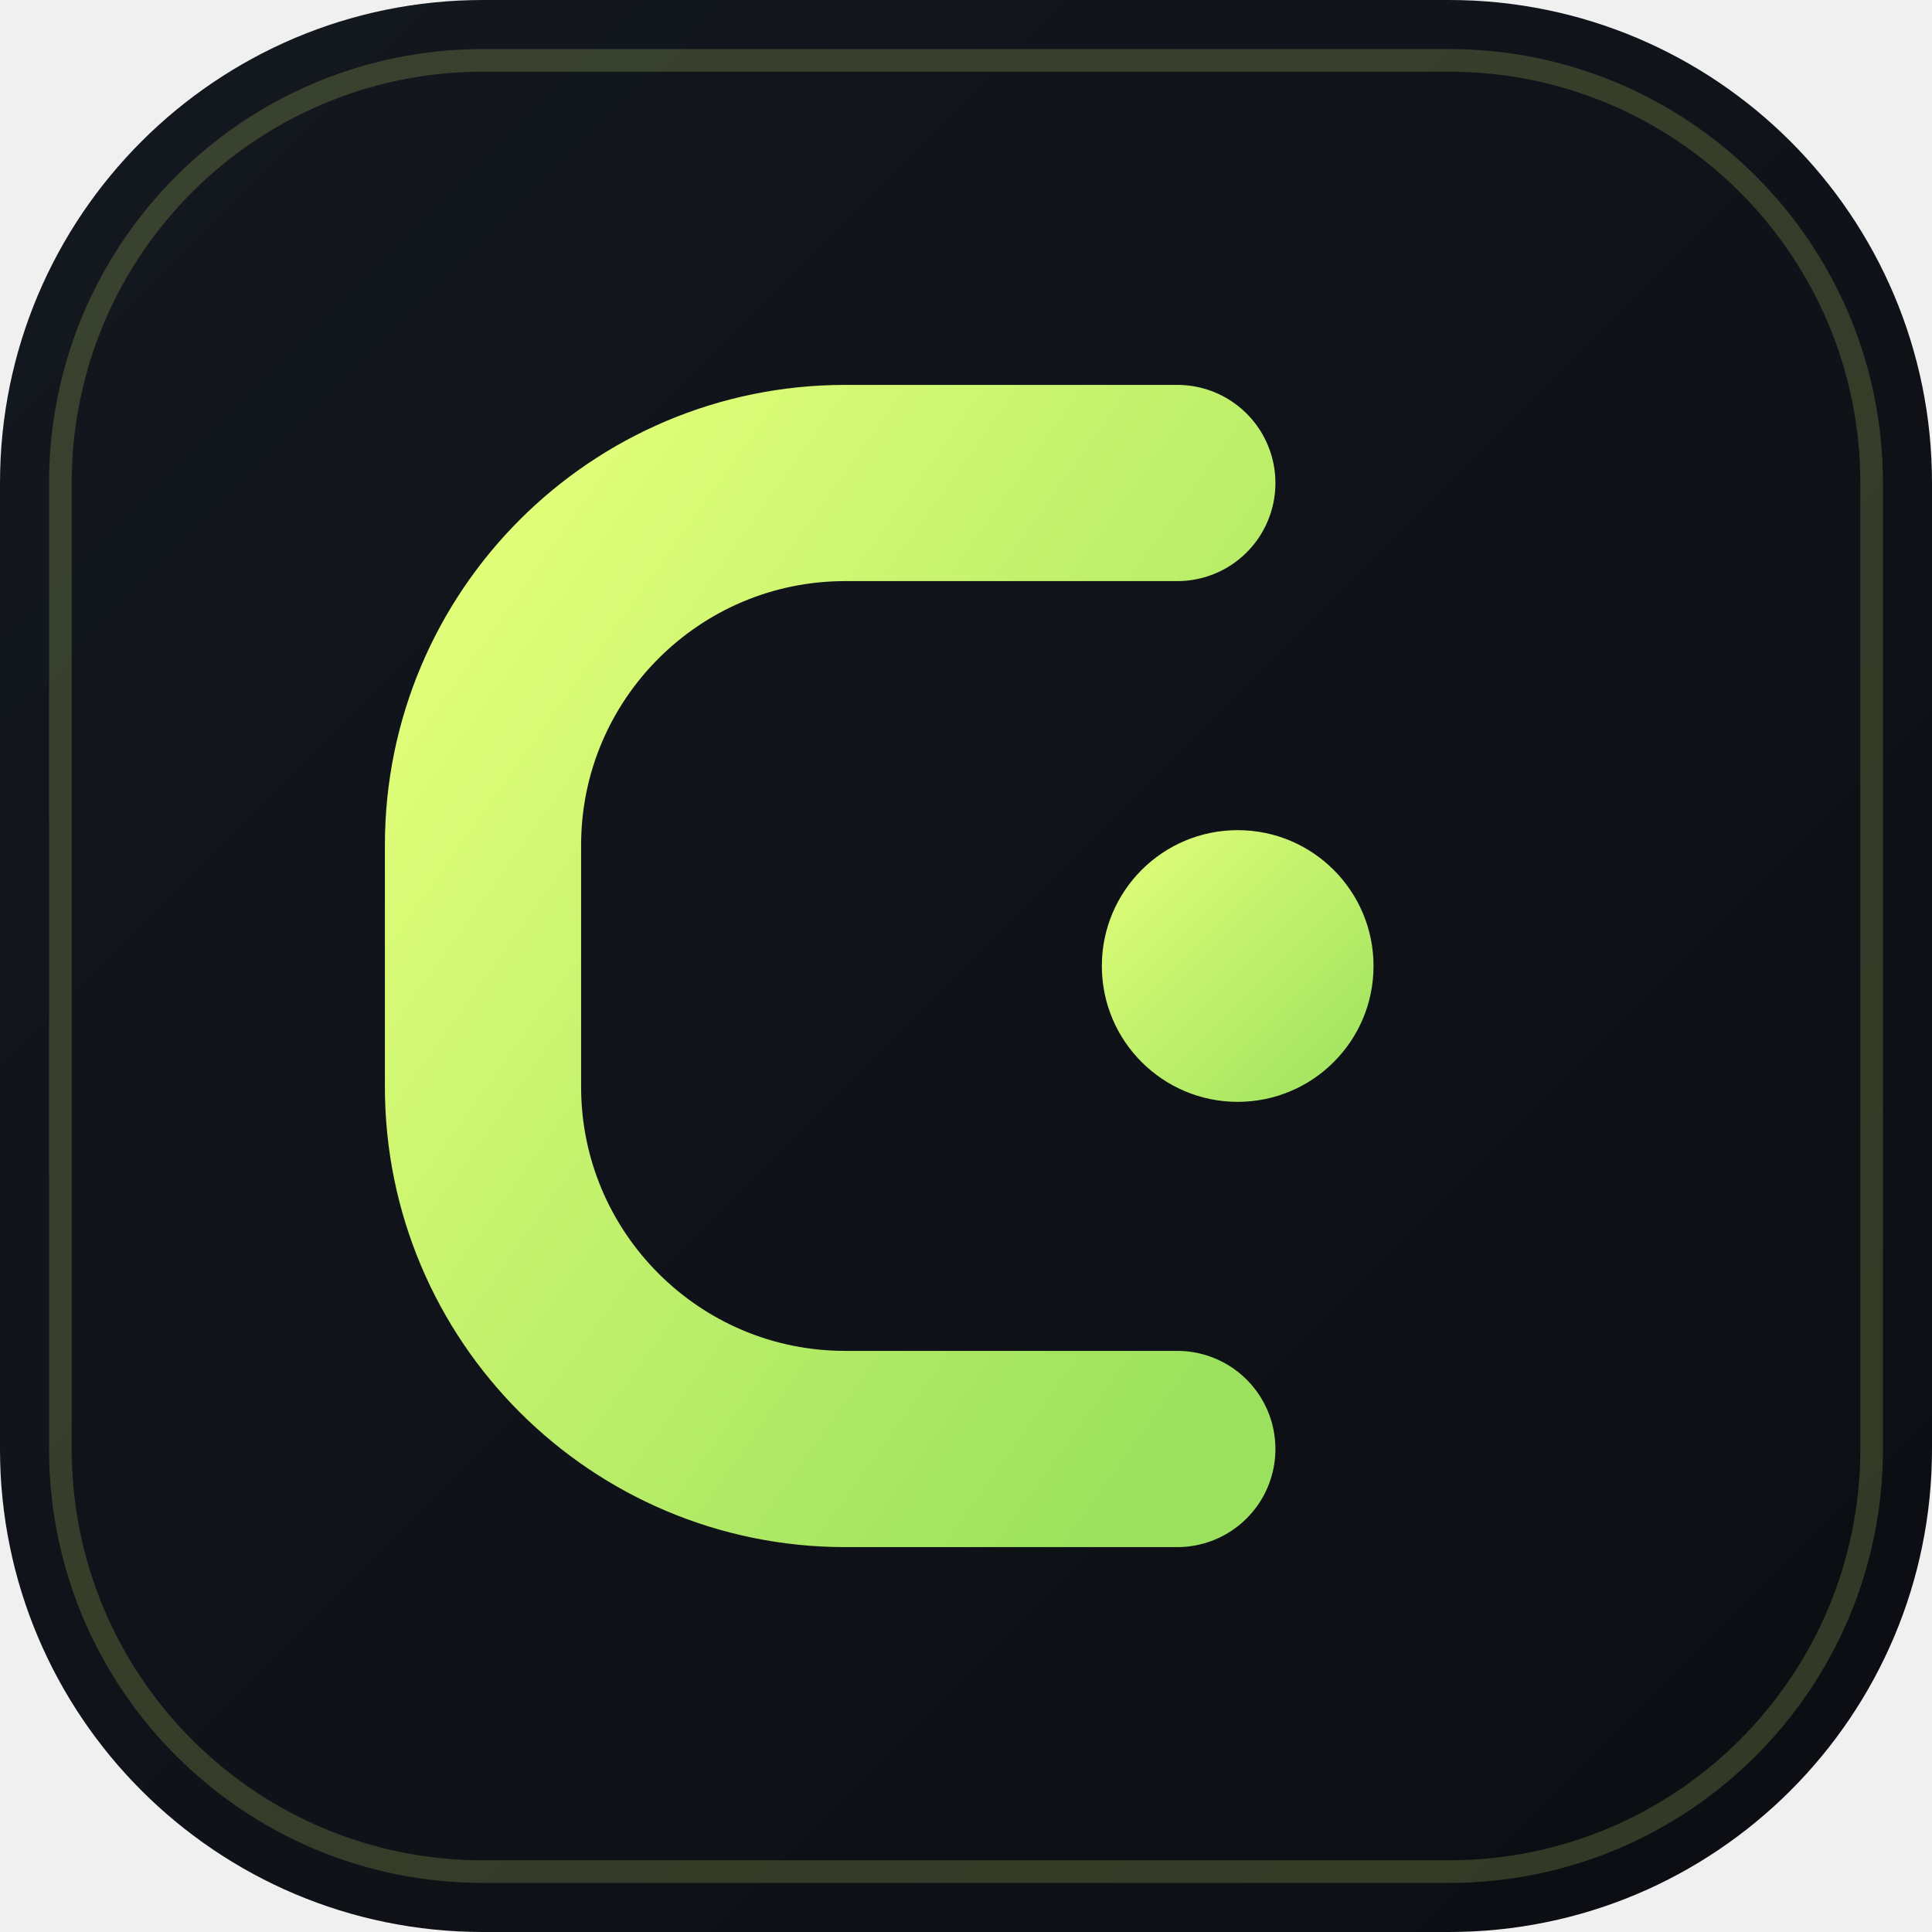
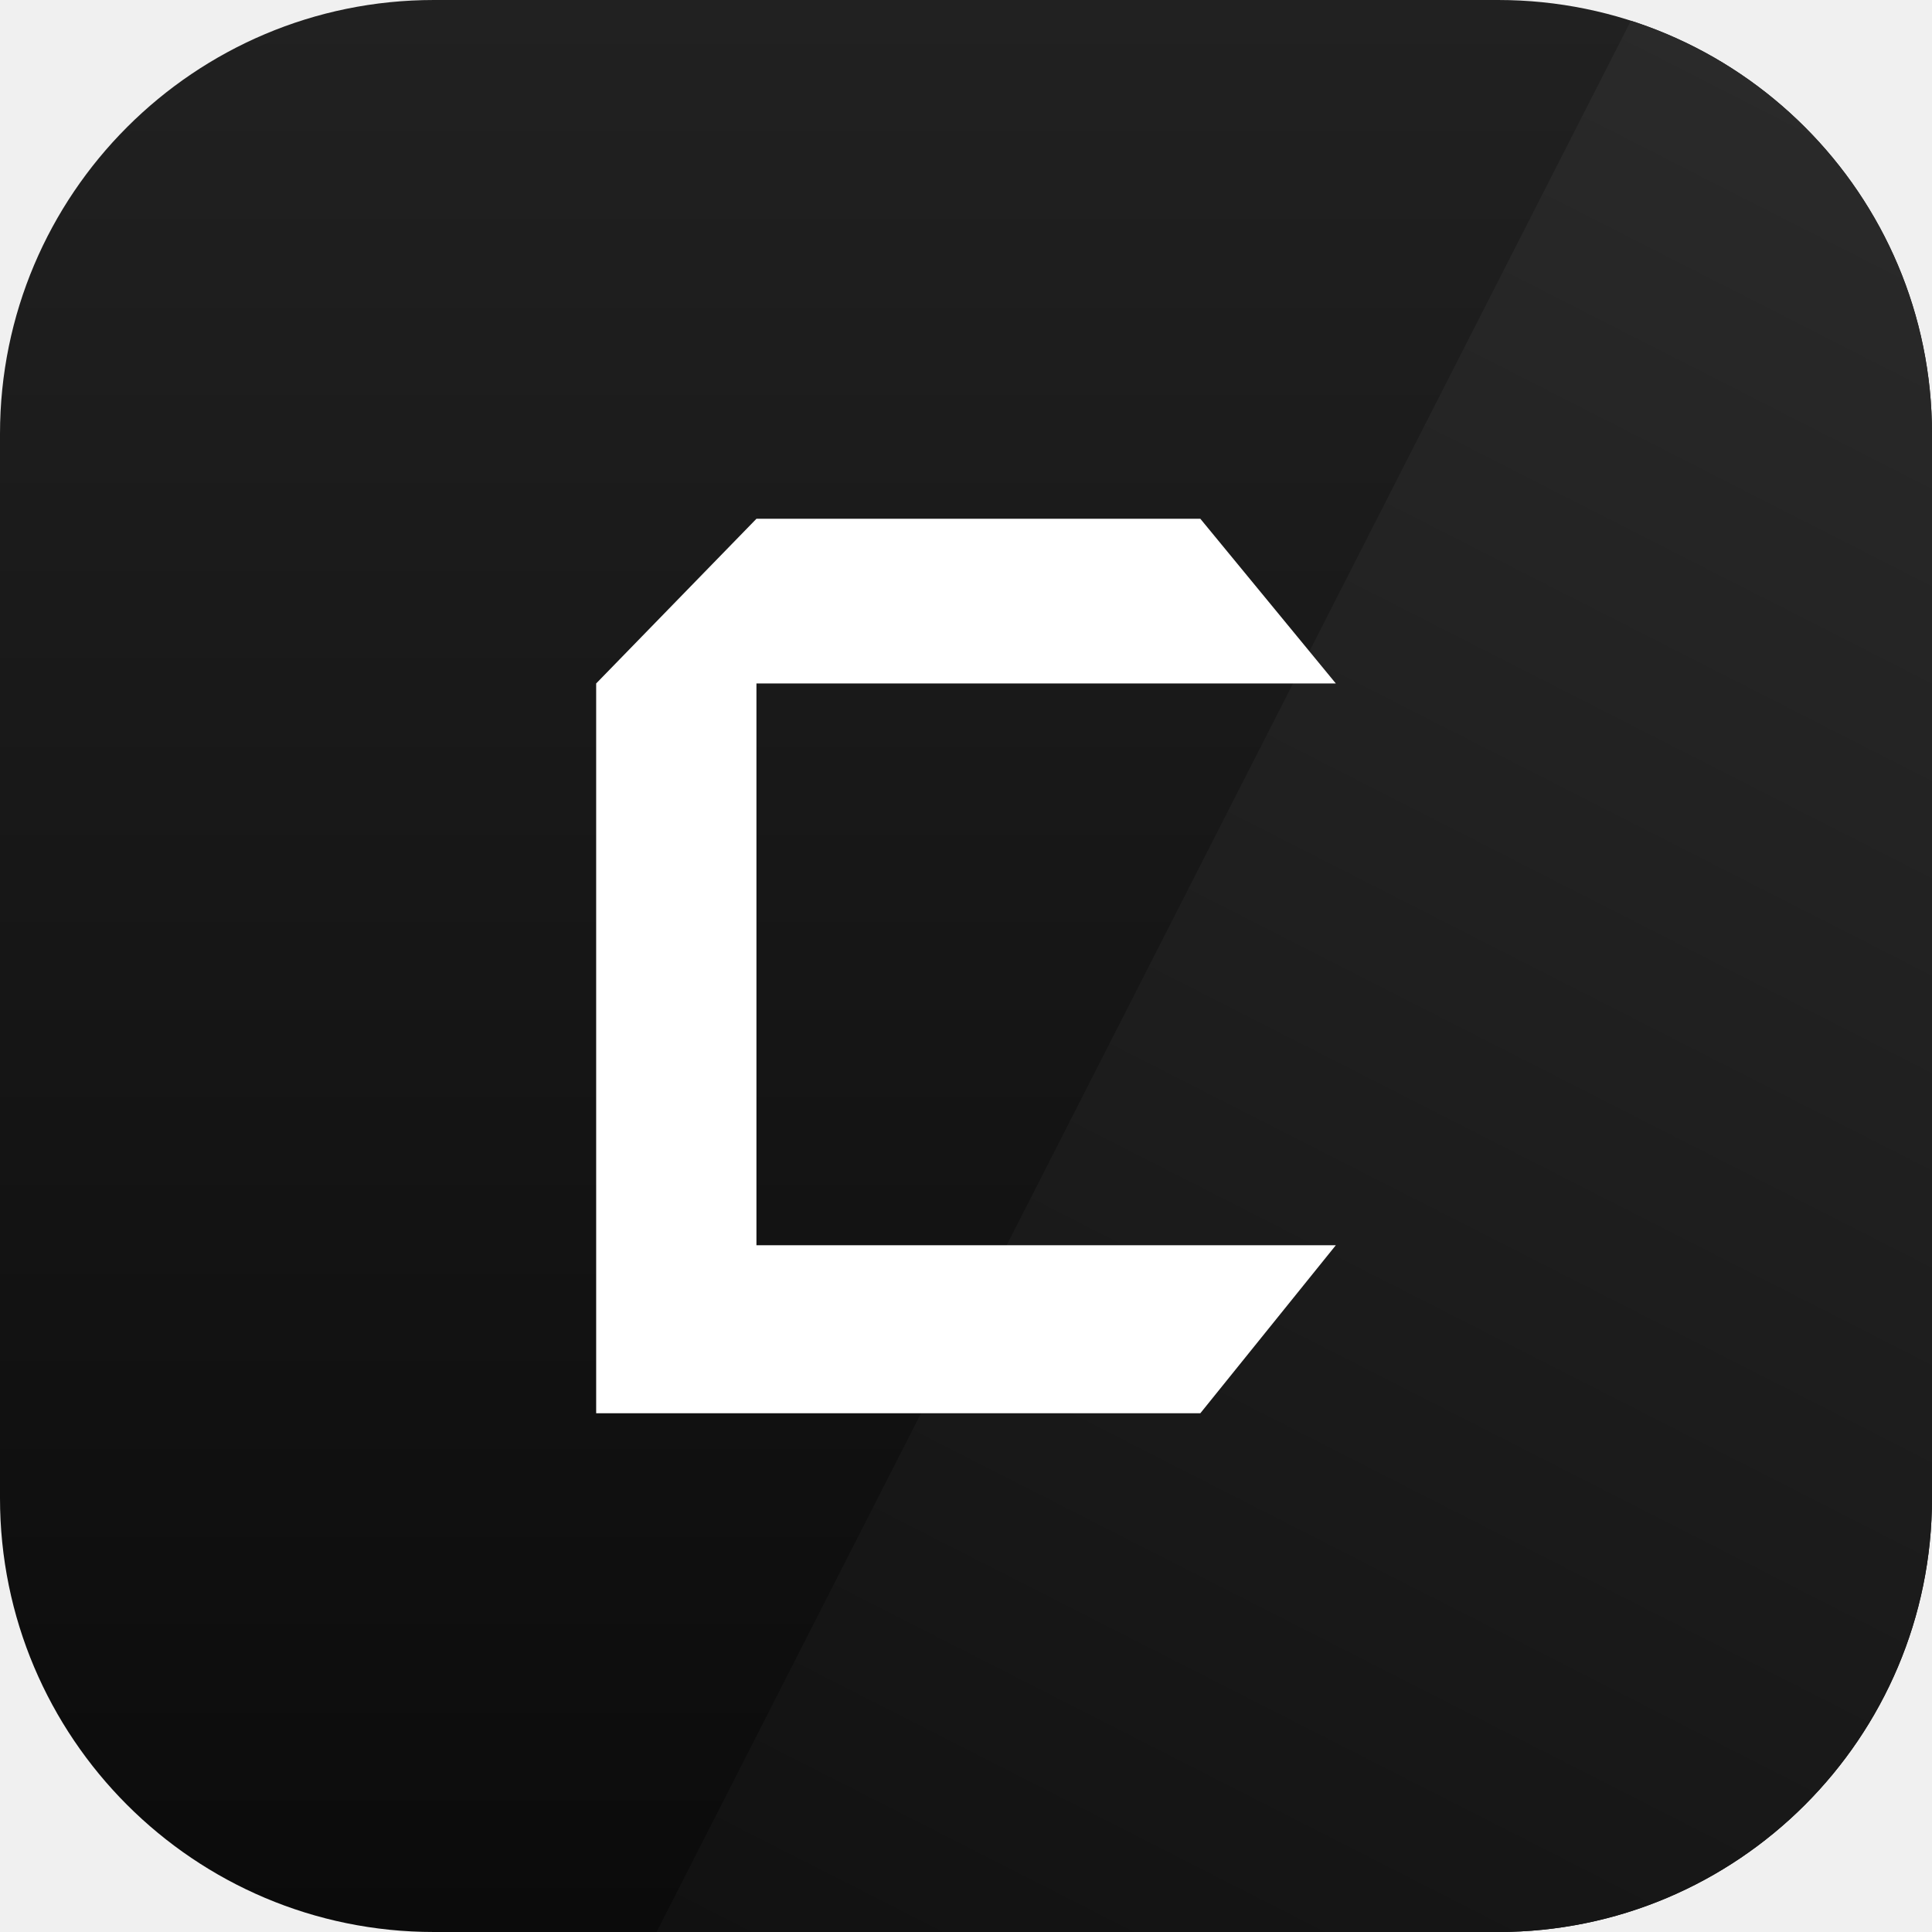
- <svg xmlns="http://www.w3.org/2000/svg" viewBox="0 0 256 256" width="256" height="256">
+ <svg xmlns="http://www.w3.org/2000/svg" viewBox="0 0 1024 1024" width="1024" height="1024" role="img" aria-label="Carbon">
  <defs>
-     <linearGradient id="bg" x1="0%" y1="0%" x2="100%" y2="100%">
-       <stop offset="0%" stop-color="#14181F" />
-       <stop offset="100%" stop-color="#0B0D12" />
+     <linearGradient id="plate" x1="512" y1="0" x2="512" y2="1024" gradientUnits="userSpaceOnUse">
+       <stop offset="0" stop-color="#212121" />
+       <stop offset="1" stop-color="#0B0B0B" />
    </linearGradient>
-     <linearGradient id="accent" x1="0%" y1="0%" x2="100%" y2="100%">
-       <stop offset="0%" stop-color="#E4FF7A" />
-       <stop offset="100%" stop-color="#9BE15D" />
+     <linearGradient id="sheen" x1="870" y1="0" x2="348" y2="1024" gradientUnits="userSpaceOnUse">
+       <stop offset="0" stop-color="#2A2A2A" />
+       <stop offset="1" stop-color="#111111" />
    </linearGradient>
+     <clipPath id="clip">
+       <rect width="1024" height="1024" rx="230" />
+     </clipPath>
  </defs>
-   <rect width="256" height="256" rx="64" fill="url(#bg)" />
-   <rect x="8" y="8" width="240" height="240" rx="56" fill="none" stroke="#E4FF7A" stroke-opacity="0.18" stroke-width="3" />
-   <path d="M156 64H112C85.5 64 64 85.5 64 112V144C64 170.5 85.5 192 112 192H156" fill="none" stroke="url(#accent)" stroke-width="26" stroke-linecap="round" />
-   <circle cx="164" cy="128" r="18" fill="url(#accent)" />
+   <g clip-path="url(#clip)">
+     <rect width="1024" height="1024" fill="url(#plate)" />
+     <path d="M870 0H1024V1024H348Z" fill="url(#sheen)" />
+   </g>
+   <path fill="#fff" d="M400.93 274.96H636.21L708.02 362.25H400.93V660H708.02L636.21 749.04H315.98V362.25Z" />
</svg>
